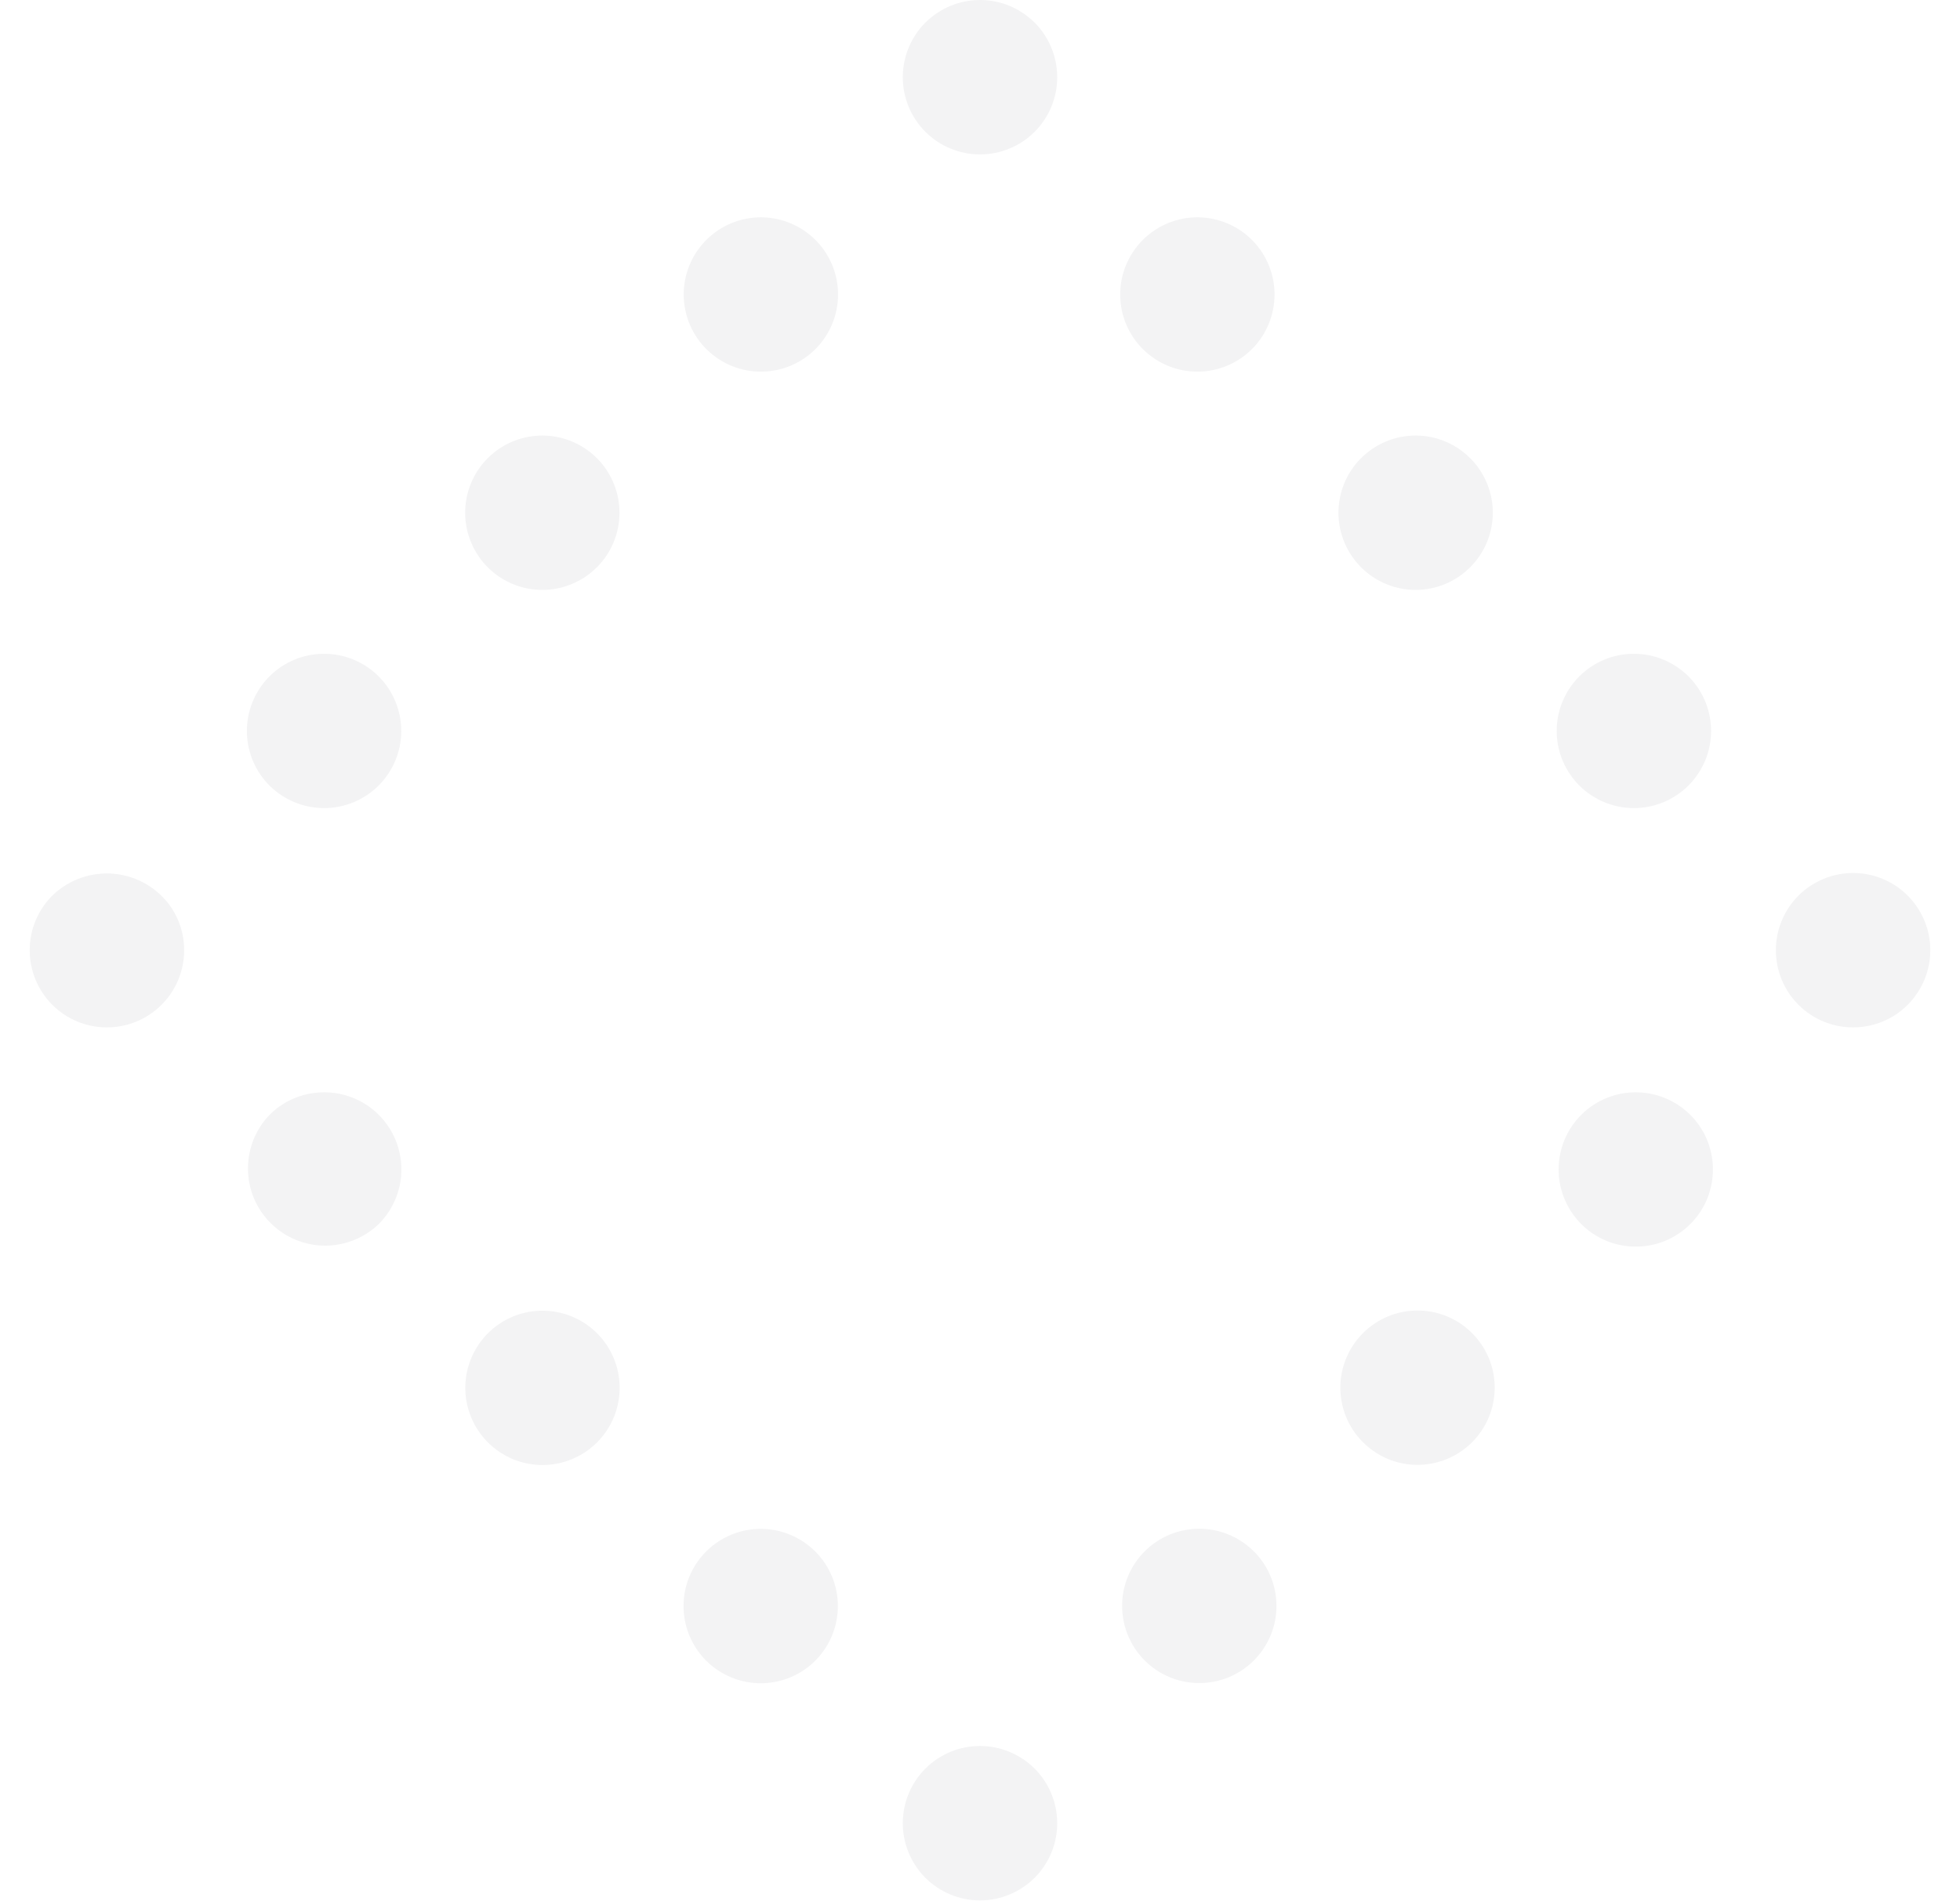
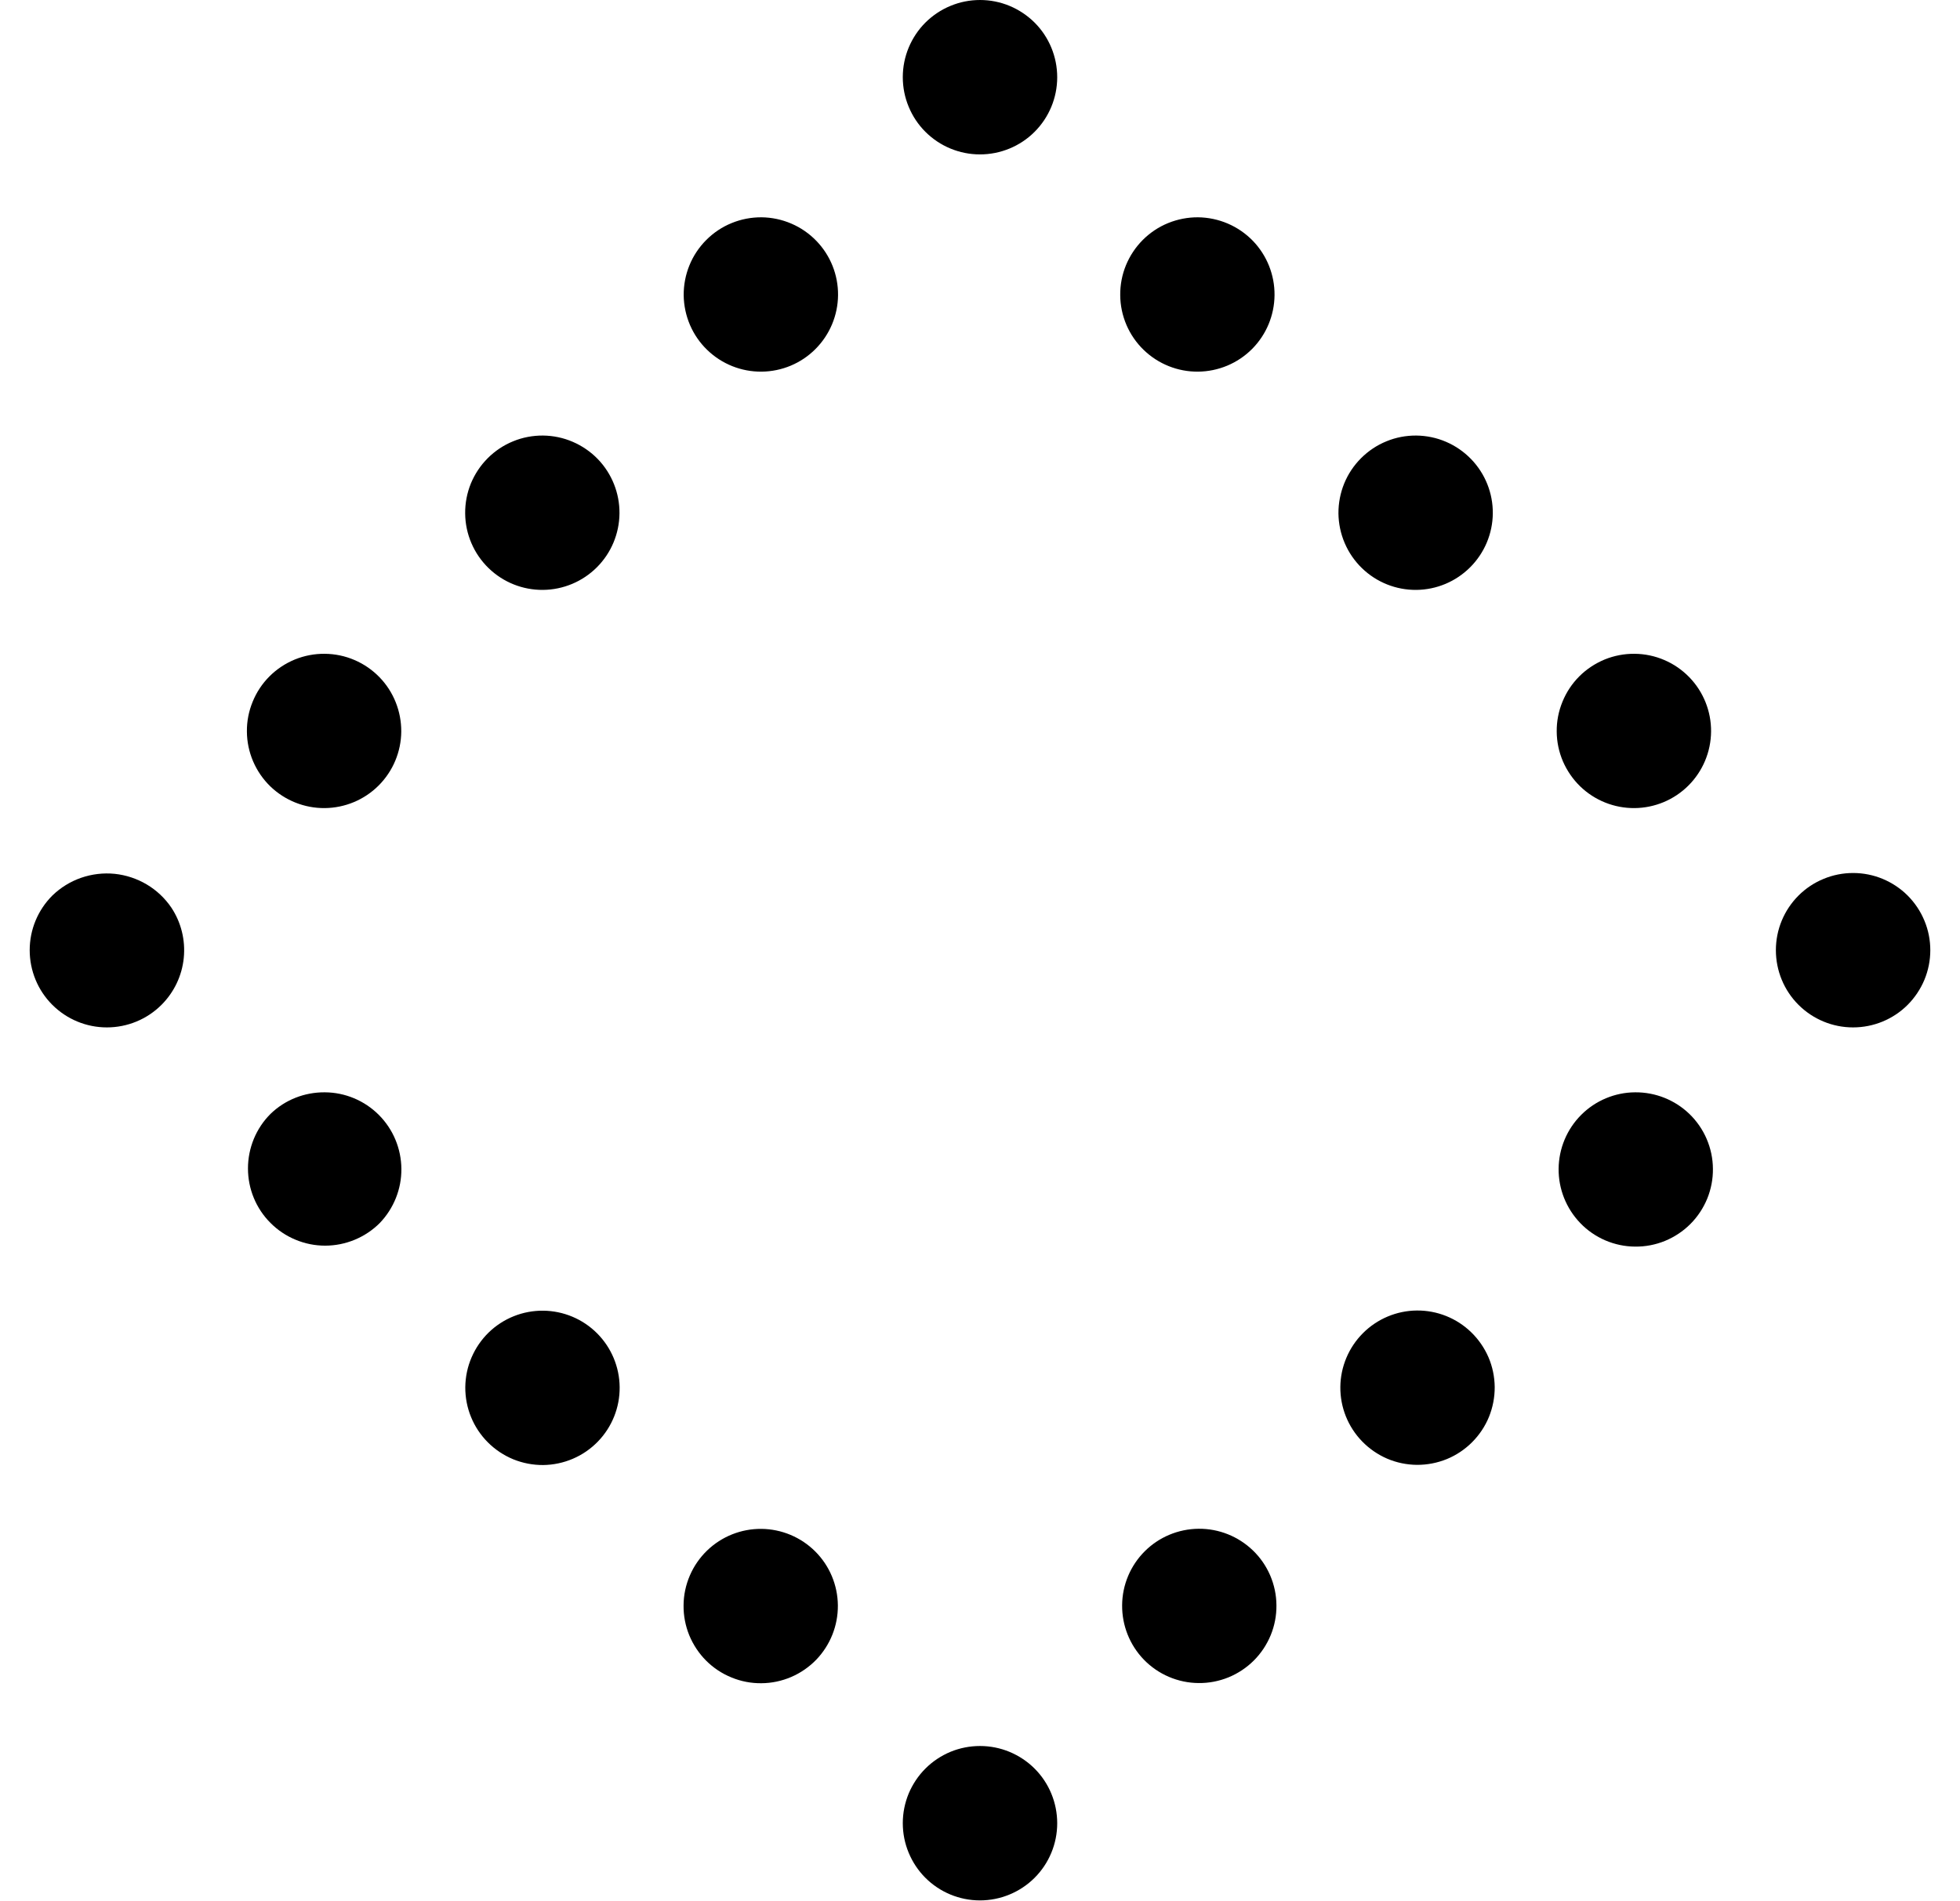
<svg xmlns="http://www.w3.org/2000/svg" width="33" height="32" viewBox="0 0 33 32" fill="none">
-   <path fill-rule="evenodd" clip-rule="evenodd" d="M30.281 15.08C30.402 14.959 30.545 14.864 30.703 14.799C30.861 14.733 31.03 14.7 31.201 14.7C31.372 14.7 31.541 14.734 31.698 14.799C31.856 14.865 31.999 14.96 32.12 15.081C32.24 15.202 32.336 15.345 32.401 15.503C32.467 15.661 32.5 15.83 32.5 16.001C32.5 16.172 32.466 16.341 32.401 16.498C32.335 16.656 32.239 16.799 32.119 16.92C31.875 17.164 31.544 17.3 31.199 17.3C30.854 17.3 30.524 17.163 30.28 16.919C30.036 16.675 29.9 16.344 29.9 15.999C29.9 15.654 30.037 15.324 30.281 15.08ZM28.444 18.757C28.568 18.877 28.667 19.02 28.735 19.179C28.803 19.338 28.839 19.508 28.84 19.681C28.842 19.853 28.809 20.024 28.744 20.184C28.678 20.344 28.582 20.489 28.46 20.611C28.338 20.733 28.193 20.829 28.033 20.895C27.874 20.96 27.703 20.993 27.53 20.991C27.357 20.99 27.187 20.954 27.028 20.886C26.87 20.818 26.726 20.719 26.607 20.595C26.37 20.349 26.239 20.021 26.242 19.681C26.245 19.34 26.381 19.014 26.622 18.773C26.863 18.532 27.189 18.395 27.53 18.393C27.871 18.39 28.199 18.521 28.444 18.757ZM24.769 22.432C24.893 22.552 24.992 22.695 25.061 22.854C25.129 23.012 25.164 23.183 25.166 23.355C25.167 23.528 25.134 23.699 25.069 23.859C25.004 24.018 24.907 24.163 24.785 24.285C24.663 24.407 24.518 24.504 24.359 24.569C24.199 24.634 24.028 24.667 23.855 24.666C23.683 24.664 23.512 24.629 23.354 24.561C23.195 24.492 23.052 24.393 22.932 24.269C22.695 24.024 22.564 23.696 22.567 23.355C22.57 23.015 22.707 22.689 22.948 22.448C23.189 22.207 23.515 22.07 23.855 22.067C24.196 22.064 24.524 22.195 24.769 22.432ZM21.095 26.107C21.219 26.226 21.318 26.37 21.386 26.528C21.454 26.687 21.49 26.857 21.491 27.03C21.493 27.203 21.46 27.374 21.395 27.533C21.329 27.693 21.233 27.838 21.111 27.96C20.989 28.082 20.844 28.178 20.684 28.244C20.524 28.309 20.353 28.342 20.181 28.34C20.008 28.339 19.838 28.303 19.679 28.235C19.52 28.167 19.377 28.068 19.257 27.944C19.021 27.699 18.89 27.371 18.893 27.03C18.895 26.689 19.032 26.363 19.273 26.122C19.514 25.881 19.84 25.745 20.181 25.742C20.521 25.739 20.849 25.87 21.095 26.107ZM15.58 31.619C15.459 31.498 15.364 31.354 15.299 31.197C15.233 31.039 15.2 30.87 15.2 30.699C15.2 30.528 15.234 30.359 15.299 30.201C15.365 30.044 15.46 29.901 15.581 29.78C15.702 29.659 15.845 29.564 16.003 29.498C16.161 29.433 16.33 29.4 16.501 29.4C16.672 29.4 16.841 29.434 16.998 29.499C17.156 29.565 17.299 29.66 17.42 29.781C17.664 30.025 17.8 30.356 17.8 30.701C17.8 31.046 17.663 31.376 17.419 31.62C17.175 31.863 16.844 32 16.499 32C16.154 32 15.824 31.863 15.58 31.619Z" fill="#F3F3F4" />
-   <path d="M4.556 18.755C4.435 18.875 4.339 19.019 4.274 19.176C4.209 19.334 4.175 19.503 4.175 19.674C4.175 19.845 4.208 20.014 4.273 20.171C4.338 20.329 4.434 20.473 4.555 20.593C4.675 20.714 4.819 20.81 4.976 20.875C5.134 20.941 5.303 20.975 5.474 20.975C5.645 20.975 5.814 20.941 5.971 20.876C6.129 20.811 6.273 20.715 6.393 20.595C6.63 20.349 6.761 20.021 6.758 19.681C6.755 19.34 6.619 19.014 6.378 18.773C6.137 18.532 5.811 18.395 5.47 18.393C5.129 18.39 4.801 18.518 4.556 18.755ZM8.231 22.434C8.107 22.554 8.008 22.698 7.94 22.856C7.871 23.015 7.836 23.185 7.834 23.358C7.833 23.53 7.865 23.701 7.931 23.861C7.996 24.021 8.093 24.166 8.215 24.288C8.337 24.41 8.482 24.506 8.641 24.572C8.801 24.637 8.972 24.67 9.145 24.669C9.317 24.667 9.488 24.631 9.646 24.563C9.805 24.495 9.948 24.396 10.068 24.272C10.305 24.027 10.436 23.699 10.433 23.358C10.43 23.017 10.293 22.691 10.052 22.45C9.811 22.209 9.485 22.073 9.145 22.07C8.804 22.067 8.476 22.198 8.231 22.434ZM11.905 26.109C11.781 26.229 11.682 26.372 11.614 26.531C11.546 26.689 11.51 26.86 11.509 27.032C11.507 27.205 11.54 27.376 11.605 27.536C11.671 27.695 11.767 27.841 11.889 27.963C12.011 28.085 12.156 28.181 12.316 28.246C12.476 28.312 12.647 28.345 12.819 28.343C12.992 28.342 13.162 28.306 13.321 28.238C13.479 28.17 13.623 28.071 13.743 27.947C13.979 27.701 14.11 27.373 14.107 27.032C14.104 26.692 13.968 26.366 13.727 26.125C13.486 25.884 13.16 25.747 12.819 25.744C12.479 25.741 12.15 25.872 11.905 26.109ZM2.719 16.92C2.931 16.708 3.064 16.43 3.094 16.131C3.124 15.833 3.051 15.533 2.885 15.283C2.777 15.124 2.636 14.991 2.471 14.893C2.306 14.795 2.121 14.734 1.931 14.714C1.74 14.695 1.547 14.718 1.365 14.781C1.184 14.844 1.019 14.946 0.881 15.08C0.637 15.324 0.5 15.654 0.5 15.999C0.5 16.344 0.636 16.675 0.88 16.919C1.124 17.163 1.454 17.3 1.799 17.3C2.144 17.3 2.475 17.164 2.719 16.92ZM6.391 11.405C6.271 11.281 6.128 11.182 5.969 11.114C5.811 11.046 5.64 11.01 5.467 11.009C5.295 11.007 5.124 11.04 4.964 11.105C4.804 11.171 4.659 11.267 4.537 11.389C4.415 11.511 4.319 11.656 4.254 11.816C4.188 11.976 4.155 12.147 4.157 12.319C4.158 12.492 4.194 12.662 4.262 12.821C4.33 12.979 4.429 13.123 4.553 13.243C4.799 13.479 5.127 13.61 5.467 13.607C5.808 13.604 6.134 13.468 6.375 13.227C6.616 12.986 6.753 12.66 6.756 12.319C6.758 11.979 6.628 11.65 6.391 11.405ZM10.066 7.731C9.946 7.607 9.802 7.508 9.644 7.44C9.485 7.371 9.315 7.336 9.142 7.334C8.97 7.333 8.798 7.365 8.639 7.431C8.479 7.496 8.334 7.593 8.212 7.715C8.09 7.837 7.994 7.982 7.928 8.141C7.863 8.301 7.83 8.472 7.832 8.645C7.833 8.817 7.869 8.988 7.937 9.146C8.005 9.305 8.104 9.448 8.228 9.568C8.473 9.805 8.801 9.936 9.142 9.933C9.483 9.93 9.809 9.793 10.05 9.552C10.291 9.311 10.427 8.985 10.43 8.645C10.433 8.304 10.302 7.976 10.066 7.731ZM13.745 4.056C13.625 3.932 13.482 3.833 13.323 3.765C13.165 3.697 12.995 3.661 12.822 3.659C12.649 3.658 12.478 3.691 12.319 3.756C12.159 3.821 12.014 3.918 11.892 4.04C11.77 4.162 11.673 4.307 11.608 4.467C11.543 4.626 11.51 4.798 11.511 4.97C11.513 5.143 11.549 5.313 11.617 5.472C11.685 5.63 11.784 5.774 11.908 5.893C12.153 6.13 12.481 6.261 12.822 6.258C13.163 6.255 13.489 6.119 13.729 5.878C13.97 5.637 14.107 5.311 14.11 4.97C14.113 4.629 13.982 4.301 13.745 4.056ZM17.42 0.381C17.299 0.261 17.156 0.165 16.998 0.099C16.841 0.034 16.672 0 16.501 3.24701e-07C16.33 -0 16.161 0.033 16.003 0.099C15.845 0.164 15.702 0.26 15.581 0.38C15.46 0.501 15.365 0.644 15.299 0.802C15.234 0.959 15.2 1.128 15.2 1.299C15.2 1.47 15.233 1.639 15.299 1.797C15.364 1.955 15.459 2.098 15.58 2.219C15.824 2.463 16.154 2.6 16.499 2.6C16.844 2.6 17.175 2.464 17.419 2.22C17.663 1.976 17.8 1.646 17.8 1.301C17.8 0.956 17.664 0.625 17.42 0.381ZM21.095 4.056C20.975 3.932 20.831 3.833 20.673 3.765C20.514 3.697 20.344 3.661 20.171 3.659C19.999 3.658 19.828 3.691 19.668 3.756C19.508 3.821 19.363 3.918 19.241 4.04C19.119 4.162 19.023 4.307 18.957 4.467C18.892 4.626 18.859 4.798 18.861 4.97C18.862 5.143 18.898 5.313 18.966 5.472C19.034 5.63 19.133 5.774 19.257 5.893C19.502 6.13 19.831 6.261 20.171 6.258C20.512 6.255 20.838 6.119 21.079 5.878C21.32 5.637 21.456 5.311 21.459 4.97C21.462 4.629 21.331 4.301 21.095 4.056ZM24.769 7.731C24.649 7.607 24.506 7.508 24.348 7.44C24.189 7.371 24.018 7.336 23.846 7.334C23.673 7.333 23.502 7.365 23.343 7.431C23.183 7.496 23.038 7.593 22.916 7.715C22.794 7.837 22.697 7.982 22.632 8.141C22.567 8.301 22.534 8.472 22.535 8.645C22.537 8.817 22.573 8.988 22.641 9.146C22.709 9.305 22.808 9.448 22.932 9.568C23.177 9.805 23.505 9.936 23.846 9.933C24.187 9.93 24.512 9.793 24.753 9.552C24.994 9.311 25.131 8.985 25.134 8.645C25.137 8.304 25.006 7.976 24.769 7.731ZM28.444 11.405C28.324 11.281 28.181 11.182 28.022 11.114C27.864 11.046 27.693 11.01 27.521 11.009C27.348 11.007 27.177 11.04 27.017 11.105C26.858 11.171 26.712 11.267 26.59 11.389C26.468 11.511 26.372 11.656 26.307 11.816C26.241 11.976 26.208 12.147 26.21 12.319C26.211 12.492 26.247 12.662 26.315 12.821C26.384 12.979 26.483 13.123 26.607 13.243C26.852 13.479 27.18 13.61 27.521 13.607C27.861 13.604 28.187 13.468 28.428 13.227C28.669 12.986 28.806 12.66 28.809 12.319C28.812 11.979 28.681 11.65 28.444 11.405Z" fill="#F3F3F4" />
+   <path fill-rule="evenodd" clip-rule="evenodd" d="M30.281 15.08C30.402 14.959 30.545 14.864 30.703 14.799C30.861 14.733 31.03 14.7 31.201 14.7C31.372 14.7 31.541 14.734 31.698 14.799C31.856 14.865 31.999 14.96 32.12 15.081C32.24 15.202 32.336 15.345 32.401 15.503C32.467 15.661 32.5 15.83 32.5 16.001C32.5 16.172 32.466 16.341 32.401 16.498C32.335 16.656 32.239 16.799 32.119 16.92C31.875 17.164 31.544 17.3 31.199 17.3C30.854 17.3 30.524 17.163 30.28 16.919C30.036 16.675 29.9 16.344 29.9 15.999C29.9 15.654 30.037 15.324 30.281 15.08ZM28.444 18.757C28.568 18.877 28.667 19.02 28.735 19.179C28.803 19.338 28.839 19.508 28.84 19.681C28.842 19.853 28.809 20.024 28.744 20.184C28.678 20.344 28.582 20.489 28.46 20.611C28.338 20.733 28.193 20.829 28.033 20.895C27.874 20.96 27.703 20.993 27.53 20.991C27.357 20.99 27.187 20.954 27.028 20.886C26.87 20.818 26.726 20.719 26.607 20.595C26.37 20.349 26.239 20.021 26.242 19.681C26.245 19.34 26.381 19.014 26.622 18.773C26.863 18.532 27.189 18.395 27.53 18.393C27.871 18.39 28.199 18.521 28.444 18.757ZM24.769 22.432C24.893 22.552 24.992 22.695 25.061 22.854C25.129 23.012 25.164 23.183 25.166 23.355C25.167 23.528 25.134 23.699 25.069 23.859C25.004 24.018 24.907 24.163 24.785 24.285C24.663 24.407 24.518 24.504 24.359 24.569C24.199 24.634 24.028 24.667 23.855 24.666C23.683 24.664 23.512 24.629 23.354 24.561C23.195 24.492 23.052 24.393 22.932 24.269C22.695 24.024 22.564 23.696 22.567 23.355C22.57 23.015 22.707 22.689 22.948 22.448C23.189 22.207 23.515 22.07 23.855 22.067C24.196 22.064 24.524 22.195 24.769 22.432ZM21.095 26.107C21.219 26.226 21.318 26.37 21.386 26.528C21.454 26.687 21.49 26.857 21.491 27.03C21.493 27.203 21.46 27.374 21.395 27.533C21.329 27.693 21.233 27.838 21.111 27.96C20.989 28.082 20.844 28.178 20.684 28.244C20.524 28.309 20.353 28.342 20.181 28.34C20.008 28.339 19.838 28.303 19.679 28.235C19.52 28.167 19.377 28.068 19.257 27.944C19.021 27.699 18.89 27.371 18.893 27.03C18.895 26.689 19.032 26.363 19.273 26.122C19.514 25.881 19.84 25.745 20.181 25.742C20.521 25.739 20.849 25.87 21.095 26.107ZM15.58 31.619C15.459 31.498 15.364 31.354 15.299 31.197C15.233 31.039 15.2 30.87 15.2 30.699C15.2 30.528 15.234 30.359 15.299 30.201C15.365 30.044 15.46 29.901 15.581 29.78C15.702 29.659 15.845 29.564 16.003 29.498C16.161 29.433 16.33 29.4 16.501 29.4C16.672 29.4 16.841 29.434 16.998 29.499C17.156 29.565 17.299 29.66 17.42 29.781C17.664 30.025 17.8 30.356 17.8 30.701C17.8 31.046 17.663 31.376 17.419 31.62C17.175 31.863 16.844 32 16.499 32C16.154 32 15.824 31.863 15.58 31.619Z" fill="currentColor" />
+   <path d="M4.556 18.755C4.435 18.875 4.339 19.019 4.274 19.176C4.209 19.334 4.175 19.503 4.175 19.674C4.175 19.845 4.208 20.014 4.273 20.171C4.338 20.329 4.434 20.473 4.555 20.593C4.675 20.714 4.819 20.81 4.976 20.875C5.134 20.941 5.303 20.975 5.474 20.975C5.645 20.975 5.814 20.941 5.971 20.876C6.129 20.811 6.273 20.715 6.393 20.595C6.63 20.349 6.761 20.021 6.758 19.681C6.755 19.34 6.619 19.014 6.378 18.773C6.137 18.532 5.811 18.395 5.47 18.393C5.129 18.39 4.801 18.518 4.556 18.755ZM8.231 22.434C8.107 22.554 8.008 22.698 7.94 22.856C7.871 23.015 7.836 23.185 7.834 23.358C7.833 23.53 7.865 23.701 7.931 23.861C7.996 24.021 8.093 24.166 8.215 24.288C8.337 24.41 8.482 24.506 8.641 24.572C8.801 24.637 8.972 24.67 9.145 24.669C9.317 24.667 9.488 24.631 9.646 24.563C9.805 24.495 9.948 24.396 10.068 24.272C10.305 24.027 10.436 23.699 10.433 23.358C10.43 23.017 10.293 22.691 10.052 22.45C9.811 22.209 9.485 22.073 9.145 22.07C8.804 22.067 8.476 22.198 8.231 22.434ZM11.905 26.109C11.781 26.229 11.682 26.372 11.614 26.531C11.546 26.689 11.51 26.86 11.509 27.032C11.507 27.205 11.54 27.376 11.605 27.536C11.671 27.695 11.767 27.841 11.889 27.963C12.011 28.085 12.156 28.181 12.316 28.246C12.476 28.312 12.647 28.345 12.819 28.343C12.992 28.342 13.162 28.306 13.321 28.238C13.479 28.17 13.623 28.071 13.743 27.947C13.979 27.701 14.11 27.373 14.107 27.032C14.104 26.692 13.968 26.366 13.727 26.125C13.486 25.884 13.16 25.747 12.819 25.744C12.479 25.741 12.15 25.872 11.905 26.109ZM2.719 16.92C2.931 16.708 3.064 16.43 3.094 16.131C3.124 15.833 3.051 15.533 2.885 15.283C2.777 15.124 2.636 14.991 2.471 14.893C2.306 14.795 2.121 14.734 1.931 14.714C1.74 14.695 1.547 14.718 1.365 14.781C1.184 14.844 1.019 14.946 0.881 15.08C0.637 15.324 0.5 15.654 0.5 15.999C0.5 16.344 0.636 16.675 0.88 16.919C1.124 17.163 1.454 17.3 1.799 17.3C2.144 17.3 2.475 17.164 2.719 16.92ZM6.391 11.405C6.271 11.281 6.128 11.182 5.969 11.114C5.811 11.046 5.64 11.01 5.467 11.009C5.295 11.007 5.124 11.04 4.964 11.105C4.804 11.171 4.659 11.267 4.537 11.389C4.415 11.511 4.319 11.656 4.254 11.816C4.188 11.976 4.155 12.147 4.157 12.319C4.158 12.492 4.194 12.662 4.262 12.821C4.33 12.979 4.429 13.123 4.553 13.243C4.799 13.479 5.127 13.61 5.467 13.607C5.808 13.604 6.134 13.468 6.375 13.227C6.616 12.986 6.753 12.66 6.756 12.319C6.758 11.979 6.628 11.65 6.391 11.405ZM10.066 7.731C9.946 7.607 9.802 7.508 9.644 7.44C9.485 7.371 9.315 7.336 9.142 7.334C8.97 7.333 8.798 7.365 8.639 7.431C8.479 7.496 8.334 7.593 8.212 7.715C8.09 7.837 7.994 7.982 7.928 8.141C7.863 8.301 7.83 8.472 7.832 8.645C7.833 8.817 7.869 8.988 7.937 9.146C8.005 9.305 8.104 9.448 8.228 9.568C8.473 9.805 8.801 9.936 9.142 9.933C9.483 9.93 9.809 9.793 10.05 9.552C10.291 9.311 10.427 8.985 10.43 8.645C10.433 8.304 10.302 7.976 10.066 7.731ZM13.745 4.056C13.625 3.932 13.482 3.833 13.323 3.765C13.165 3.697 12.995 3.661 12.822 3.659C12.649 3.658 12.478 3.691 12.319 3.756C12.159 3.821 12.014 3.918 11.892 4.04C11.77 4.162 11.673 4.307 11.608 4.467C11.543 4.626 11.51 4.798 11.511 4.97C11.513 5.143 11.549 5.313 11.617 5.472C11.685 5.63 11.784 5.774 11.908 5.893C12.153 6.13 12.481 6.261 12.822 6.258C13.163 6.255 13.489 6.119 13.729 5.878C13.97 5.637 14.107 5.311 14.11 4.97C14.113 4.629 13.982 4.301 13.745 4.056ZM17.42 0.381C17.299 0.261 17.156 0.165 16.998 0.099C16.841 0.034 16.672 0 16.501 3.24701e-07C16.33 -0 16.161 0.033 16.003 0.099C15.845 0.164 15.702 0.26 15.581 0.38C15.46 0.501 15.365 0.644 15.299 0.802C15.234 0.959 15.2 1.128 15.2 1.299C15.2 1.47 15.233 1.639 15.299 1.797C15.364 1.955 15.459 2.098 15.58 2.219C15.824 2.463 16.154 2.6 16.499 2.6C16.844 2.6 17.175 2.464 17.419 2.22C17.663 1.976 17.8 1.646 17.8 1.301C17.8 0.956 17.664 0.625 17.42 0.381ZM21.095 4.056C20.975 3.932 20.831 3.833 20.673 3.765C20.514 3.697 20.344 3.661 20.171 3.659C19.999 3.658 19.828 3.691 19.668 3.756C19.508 3.821 19.363 3.918 19.241 4.04C19.119 4.162 19.023 4.307 18.957 4.467C18.892 4.626 18.859 4.798 18.861 4.97C18.862 5.143 18.898 5.313 18.966 5.472C19.034 5.63 19.133 5.774 19.257 5.893C19.502 6.13 19.831 6.261 20.171 6.258C20.512 6.255 20.838 6.119 21.079 5.878C21.32 5.637 21.456 5.311 21.459 4.97C21.462 4.629 21.331 4.301 21.095 4.056ZM24.769 7.731C24.649 7.607 24.506 7.508 24.348 7.44C24.189 7.371 24.018 7.336 23.846 7.334C23.673 7.333 23.502 7.365 23.343 7.431C23.183 7.496 23.038 7.593 22.916 7.715C22.794 7.837 22.697 7.982 22.632 8.141C22.567 8.301 22.534 8.472 22.535 8.645C22.537 8.817 22.573 8.988 22.641 9.146C22.709 9.305 22.808 9.448 22.932 9.568C23.177 9.805 23.505 9.936 23.846 9.933C24.187 9.93 24.512 9.793 24.753 9.552C24.994 9.311 25.131 8.985 25.134 8.645C25.137 8.304 25.006 7.976 24.769 7.731ZM28.444 11.405C28.324 11.281 28.181 11.182 28.022 11.114C27.864 11.046 27.693 11.01 27.521 11.009C27.348 11.007 27.177 11.04 27.017 11.105C26.858 11.171 26.712 11.267 26.59 11.389C26.468 11.511 26.372 11.656 26.307 11.816C26.241 11.976 26.208 12.147 26.21 12.319C26.211 12.492 26.247 12.662 26.315 12.821C26.384 12.979 26.483 13.123 26.607 13.243C26.852 13.479 27.18 13.61 27.521 13.607C27.861 13.604 28.187 13.468 28.428 13.227C28.669 12.986 28.806 12.66 28.809 12.319C28.812 11.979 28.681 11.65 28.444 11.405Z" fill="currentColor" />
</svg>
